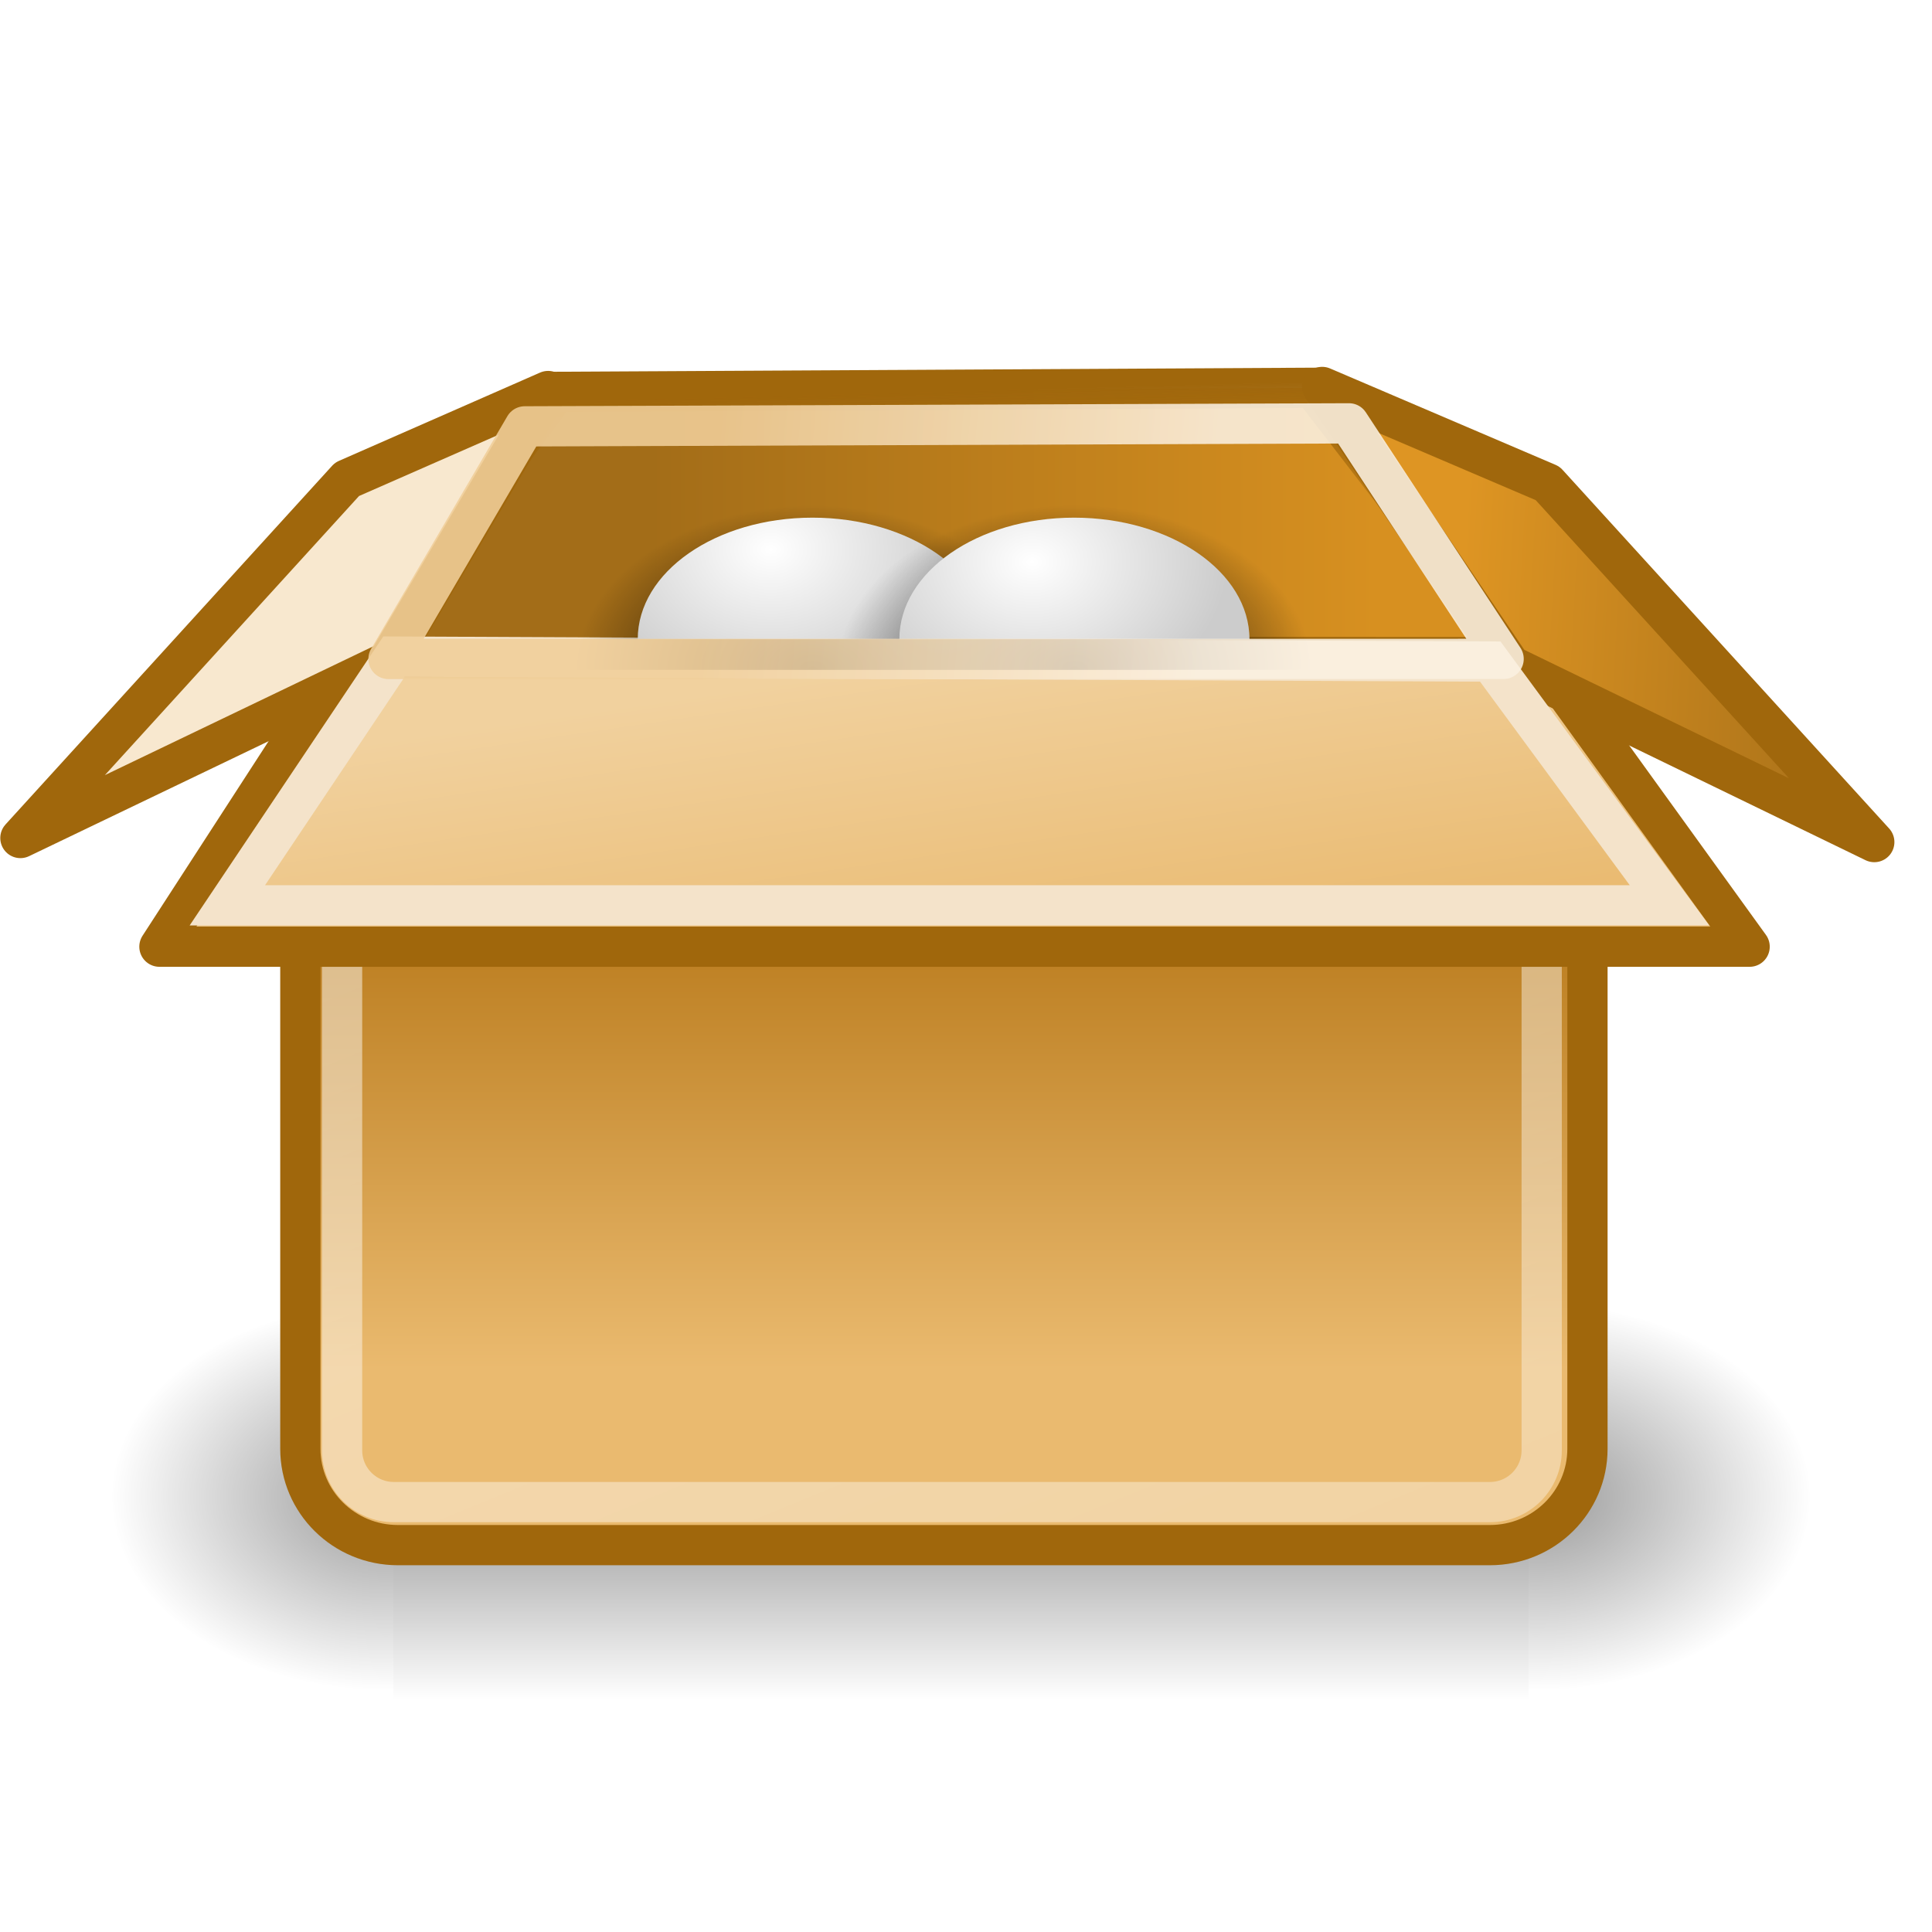
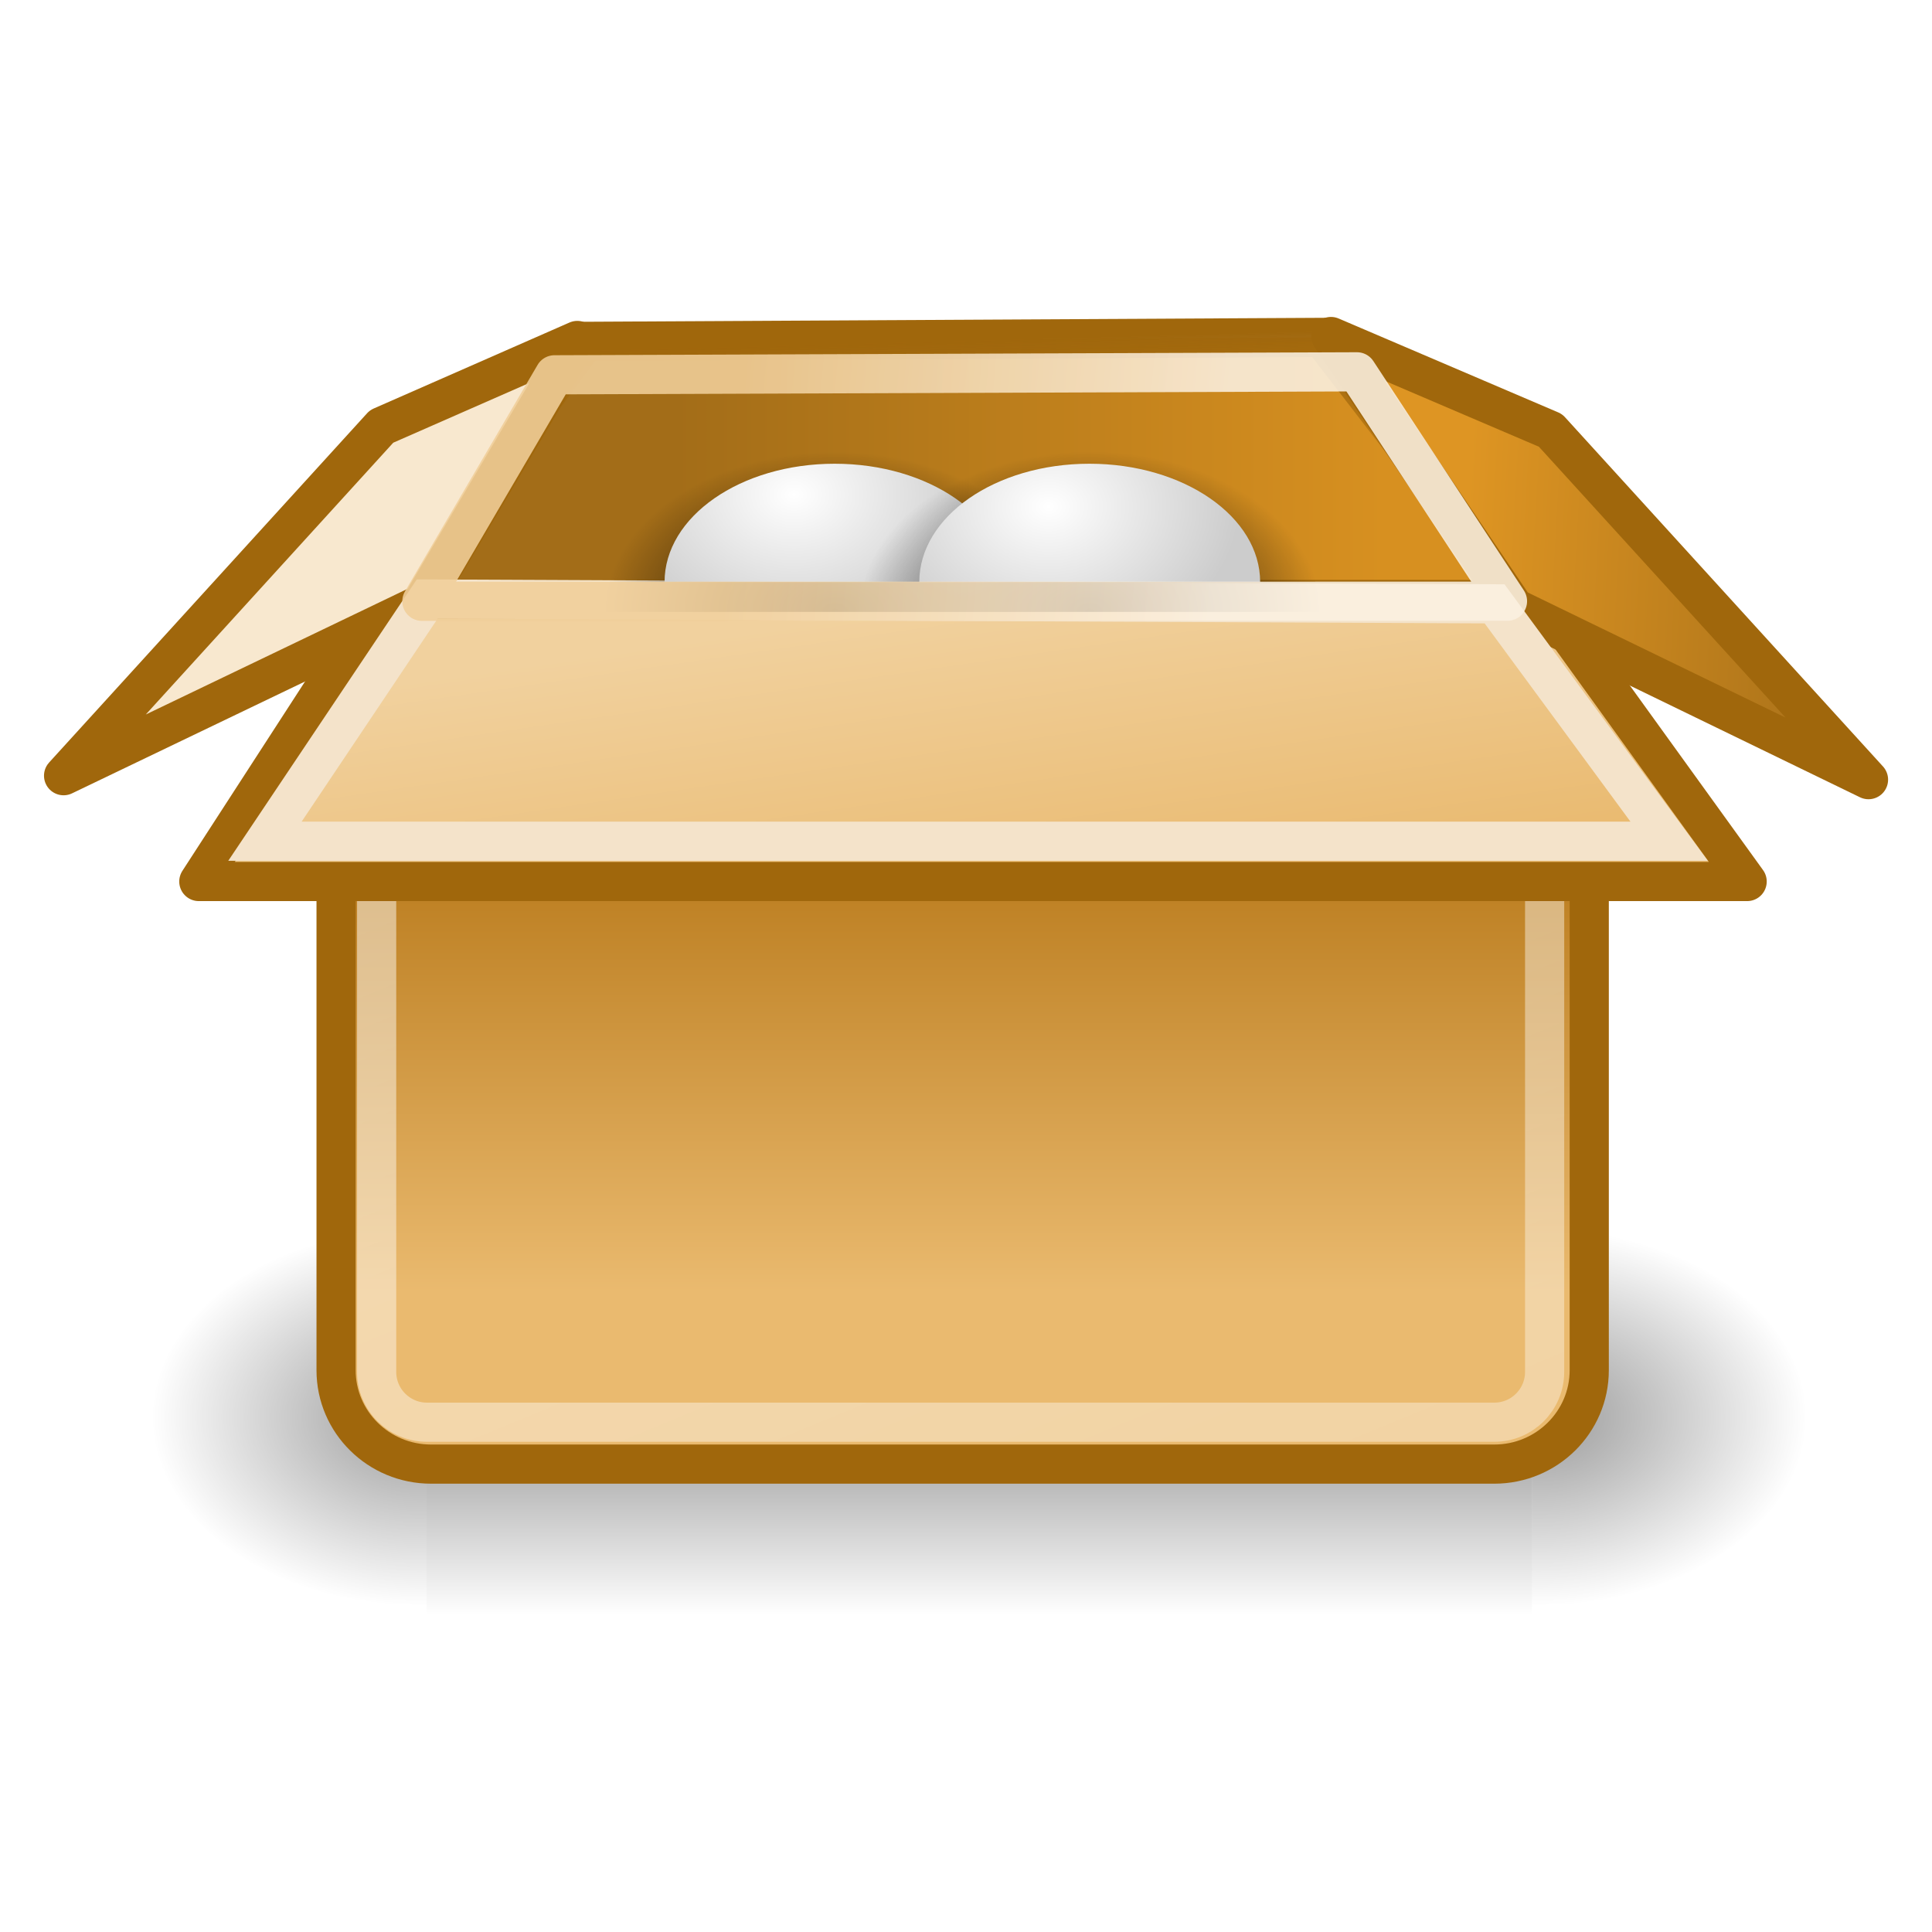
- <svg xmlns="http://www.w3.org/2000/svg" xmlns:xlink="http://www.w3.org/1999/xlink" id="svg2963" height="48px" width="48px">
+ <svg xmlns="http://www.w3.org/2000/svg" xmlns:xlink="http://www.w3.org/1999/xlink" id="svg2963" height="22" width="22" version="1.1">
  <defs id="defs3">
    <radialGradient xlink:href="#linearGradient5060" id="radialGradient6719" gradientUnits="userSpaceOnUse" gradientTransform="matrix(-2.774389,0,0,1.969706,112.7623,-872.8854)" cx="605.714" cy="486.648" fx="605.714" fy="486.648" r="117.143" />
    <linearGradient id="linearGradient5060">
      <stop style="stop-color:black;stop-opacity:1;" offset="0" id="stop5062" />
      <stop style="stop-color:black;stop-opacity:0;" offset="1" id="stop5064" />
    </linearGradient>
    <radialGradient xlink:href="#linearGradient5060" id="radialGradient6717" gradientUnits="userSpaceOnUse" gradientTransform="matrix(2.774389,0,0,1.969706,-1891.633,-872.8854)" cx="605.714" cy="486.648" fx="605.714" fy="486.648" r="117.143" />
    <linearGradient id="linearGradient5048">
      <stop style="stop-color:black;stop-opacity:0;" offset="0" id="stop5050" />
      <stop id="stop5056" offset="0.5" style="stop-color:black;stop-opacity:1;" />
      <stop style="stop-color:black;stop-opacity:0;" offset="1" id="stop5052" />
    </linearGradient>
    <linearGradient xlink:href="#linearGradient5048" id="linearGradient6715" gradientUnits="userSpaceOnUse" gradientTransform="matrix(2.774389,0,0,1.969706,-1892.179,-872.8854)" x1="302.857" y1="366.648" x2="302.857" y2="609.505" />
    <linearGradient id="linearGradient2884">
      <stop style="stop-color:#000000;stop-opacity:1;" offset="0" id="stop2886" />
      <stop style="stop-color:#000000;stop-opacity:0;" offset="1" id="stop2888" />
    </linearGradient>
    <linearGradient id="linearGradient2869">
      <stop style="stop-color:#ffffff;stop-opacity:1;" offset="0" id="stop2871" />
      <stop style="stop-color:#cccccc;stop-opacity:1;" offset="1" id="stop2873" />
    </linearGradient>
    <linearGradient id="linearGradient4995">
      <stop id="stop4997" offset="0" style="stop-color:#de9523;stop-opacity:1;" />
      <stop id="stop4999" offset="1" style="stop-color:#a36d18;stop-opacity:1;" />
    </linearGradient>
    <linearGradient id="linearGradient4987">
      <stop id="stop4989" offset="0" style="stop-color:#a0670c;stop-opacity:1;" />
      <stop id="stop4991" offset="1" style="stop-color:#a0670c;stop-opacity:0;" />
    </linearGradient>
    <linearGradient id="linearGradient4979">
      <stop id="stop4981" offset="0" style="stop-color:#fbf0e0;stop-opacity:1;" />
      <stop id="stop4983" offset="1" style="stop-color:#f0ce99;stop-opacity:1;" />
    </linearGradient>
    <linearGradient id="linearGradient4946">
      <stop id="stop4948" offset="0" style="stop-color:#000000;stop-opacity:1;" />
      <stop id="stop4950" offset="1" style="stop-color:#000000;stop-opacity:0;" />
    </linearGradient>
    <linearGradient id="linearGradient4222">
      <stop id="stop4224" offset="0" style="stop-color:#ffffff;stop-opacity:1;" />
      <stop id="stop4226" offset="1" style="stop-color:#ffffff;stop-opacity:0.686;" />
    </linearGradient>
    <linearGradient id="linearGradient4210">
      <stop id="stop4212" offset="0" style="stop-color:#eaba6f;stop-opacity:1;" />
      <stop id="stop4214" offset="1" style="stop-color:#b97a1b;stop-opacity:1;" />
    </linearGradient>
    <linearGradient id="linearGradient4192">
      <stop id="stop4194" offset="0" style="stop-color:#e9b96e;stop-opacity:1;" />
      <stop id="stop4196" offset="1" style="stop-color:#f1d19e;stop-opacity:1;" />
    </linearGradient>
    <linearGradient id="linearGradient4182">
      <stop id="stop4184" offset="0" style="stop-color:#a36d18;stop-opacity:1;" />
      <stop id="stop4186" offset="1" style="stop-color:#d79020;stop-opacity:1;" />
    </linearGradient>
-     <radialGradient xlink:href="#linearGradient4946" id="radialGradient2252" gradientUnits="userSpaceOnUse" gradientTransform="matrix(1,0,0,0.333333,2.658463e-16,23.58206)" cx="22.93" cy="35.373" fx="22.93" fy="35.373" r="17.577" />
-     <linearGradient xlink:href="#linearGradient4979" id="linearGradient2269" gradientUnits="userSpaceOnUse" x1="30.062" y1="13.445" x2="17.696" y2="12.334" />
-     <linearGradient xlink:href="#linearGradient4995" id="linearGradient2274" gradientUnits="userSpaceOnUse" x1="36.289" y1="14.662" x2="47.066" y2="15.268" />
-     <linearGradient xlink:href="#linearGradient4192" id="linearGradient2277" gradientUnits="userSpaceOnUse" gradientTransform="matrix(1,0,0,0.986355,0,0.316638)" x1="25.381" y1="24.721" x2="24.119" y2="16.17" />
-     <linearGradient xlink:href="#linearGradient4182" id="linearGradient2280" gradientUnits="userSpaceOnUse" gradientTransform="matrix(1,0,0,1.039184,0,-4.057054e-2)" x1="16.149" y1="12.637" x2="34.194" y2="12.637" />
-     <linearGradient xlink:href="#linearGradient4987" id="linearGradient2282" gradientUnits="userSpaceOnUse" x1="21.907" y1="9.758" x2="22.072" y2="16.021" />
-     <linearGradient xlink:href="#linearGradient4222" id="linearGradient2285" gradientUnits="userSpaceOnUse" x1="18.707" y1="19.912" x2="30.015" y2="47.388" />
-     <linearGradient xlink:href="#linearGradient4210" id="linearGradient2288" gradientUnits="userSpaceOnUse" x1="24.99" y1="34.005" x2="24.99" y2="22.585" />
-     <radialGradient xlink:href="#linearGradient2884" id="radialGradient2896" gradientUnits="userSpaceOnUse" gradientTransform="matrix(1.353283,5.468101e-16,-1.144754e-13,0.635968,-8.45889,3.41347)" cx="23.944" cy="20.8" fx="23.944" fy="20.8" r="6.429" />
+     <radialGradient xlink:href="#linearGradient4946" id="radialGradient2252" gradientUnits="userSpaceOnUse" gradientTransform="matrix(1,0,0,0.333333,0,23.58206)" cx="22.93" cy="35.373" fx="22.93" fy="35.373" r="17.577" />
+     <linearGradient xlink:href="#linearGradient4979" id="linearGradient2269" gradientUnits="userSpaceOnUse" x1="30.062" y1="13.445" x2="17.696" y2="12.334" gradientTransform="matrix(0.4462534,0,0,0.4462534,0.4967274,25.54127)" />
+     <linearGradient xlink:href="#linearGradient4995" id="linearGradient2274" gradientUnits="userSpaceOnUse" x1="36.289" y1="14.662" x2="47.066" y2="15.268" gradientTransform="matrix(0.4462534,0,0,0.4462534,0.4967274,25.54127)" />
+     <linearGradient xlink:href="#linearGradient4192" id="linearGradient2277" gradientUnits="userSpaceOnUse" gradientTransform="matrix(0.4462534,0,0,0.4401643,0.4967274,25.68257)" x1="25.381" y1="24.721" x2="24.119" y2="16.17" />
+     <linearGradient xlink:href="#linearGradient4182" id="linearGradient2280" gradientUnits="userSpaceOnUse" gradientTransform="matrix(0.4462534,0,0,0.4637394,0.4967274,25.52317)" x1="16.149" y1="12.637" x2="34.194" y2="12.637" />
+     <linearGradient xlink:href="#linearGradient4987" id="linearGradient2282" gradientUnits="userSpaceOnUse" x1="21.907" y1="9.758" x2="22.072" y2="16.021" gradientTransform="matrix(0.4462534,0,0,0.4462534,0.4967274,25.54127)" />
+     <linearGradient xlink:href="#linearGradient4222" id="linearGradient2285" gradientUnits="userSpaceOnUse" x1="18.707" y1="19.912" x2="30.015" y2="47.388" gradientTransform="matrix(0.4462534,0,0,0.4462534,0.4967274,25.54127)" />
+     <linearGradient xlink:href="#linearGradient4210" id="linearGradient2288" gradientUnits="userSpaceOnUse" x1="24.99" y1="34.005" x2="24.99" y2="22.585" gradientTransform="matrix(0.4462534,0,0,0.4462534,0.4967274,25.54127)" />
+     <radialGradient xlink:href="#linearGradient2884" id="radialGradient2896" gradientUnits="userSpaceOnUse" gradientTransform="matrix(1.353283,0,0,0.635968,-8.45889,3.41347)" cx="23.944" cy="20.8" fx="23.944" fy="20.8" r="6.429" />
    <radialGradient xlink:href="#linearGradient2869" id="radialGradient2898" gradientUnits="userSpaceOnUse" gradientTransform="matrix(0.74942,0,0,0.394055,6.226925,10.09253)" cx="21.579" cy="9.026" fx="21.579" fy="9.026" r="9.586" />
-     <radialGradient xlink:href="#linearGradient2884" id="radialGradient2906" gradientUnits="userSpaceOnUse" gradientTransform="matrix(1.353283,5.468101e-16,-1.144754e-13,0.635968,-8.45889,3.41347)" cx="23.944" cy="20.8" fx="23.944" fy="20.8" r="6.429" />
+     <radialGradient xlink:href="#linearGradient2884" id="radialGradient2906" gradientUnits="userSpaceOnUse" gradientTransform="matrix(1.353283,0,0,0.635968,-8.45889,3.41347)" cx="23.944" cy="20.8" fx="23.944" fy="20.8" r="6.429" />
    <radialGradient xlink:href="#linearGradient2869" id="radialGradient2908" gradientUnits="userSpaceOnUse" gradientTransform="matrix(0.74942,0,0,0.394055,6.226925,10.09253)" cx="21.579" cy="9.811" fx="21.579" fy="9.811" r="9.586" />
  </defs>
-   <g id="layer1">
-     <g style="display:inline" transform="matrix(2.105461e-2,0,0,2.086758e-2,42.60172,35.4036)" id="g6707">
-       <rect style="opacity:0.402;color:black;fill:url(#linearGradient6715);fill-opacity:1;fill-rule:nonzero;stroke:none;stroke-width:1;stroke-linecap:round;stroke-linejoin:miter;marker:none;marker-start:none;marker-mid:none;marker-end:none;stroke-miterlimit:4;stroke-dasharray:none;stroke-dashoffset:0;stroke-opacity:1;visibility:visible;display:inline;overflow:visible" id="rect6709" width="1339.633" height="478.357" x="-1559.252" y="-150.697" />
-       <path style="opacity:0.402;color:black;fill:url(#radialGradient6717);fill-opacity:1;fill-rule:nonzero;stroke:none;stroke-width:1;stroke-linecap:round;stroke-linejoin:miter;marker:none;marker-start:none;marker-mid:none;marker-end:none;stroke-miterlimit:4;stroke-dasharray:none;stroke-dashoffset:0;stroke-opacity:1;visibility:visible;display:inline;overflow:visible" d="M -219.619,-150.68 C -219.619,-150.68 -219.619,327.65 -219.619,327.65 C -76.745,328.551 125.781,220.481 125.781,88.454 C 125.781,-43.572 -33.655,-150.68 -219.619,-150.68 z " id="path6711" />
-       <path id="path6713" d="M -1559.252,-150.68 C -1559.252,-150.68 -1559.252,327.65 -1559.252,327.65 C -1702.127,328.551 -1904.652,220.481 -1904.652,88.454 C -1904.652,-43.572 -1745.216,-150.68 -1559.252,-150.68 z " style="opacity:0.402;color:black;fill:url(#radialGradient6719);fill-opacity:1;fill-rule:nonzero;stroke:none;stroke-width:1;stroke-linecap:round;stroke-linejoin:miter;marker:none;marker-start:none;marker-mid:none;marker-end:none;stroke-miterlimit:4;stroke-dasharray:none;stroke-dashoffset:0;stroke-opacity:1;visibility:visible;display:inline;overflow:visible" />
+   <g id="layer1" transform="translate(0,-26)">
+     <g style="display:inline" transform="matrix(0.00939569,0,0,0.00931223,19.50789,41.34025)" id="g6707">
+       <rect style="color:#000000;display:inline;overflow:visible;visibility:visible;opacity:0.402;fill:url(#linearGradient6715);fill-opacity:1;fill-rule:nonzero;stroke:none;stroke-width:1;stroke-linecap:round;stroke-linejoin:miter;stroke-miterlimit:4;stroke-dasharray:none;stroke-dashoffset:0;stroke-opacity:1;marker:none;marker-start:none;marker-mid:none;marker-end:none" id="rect6709" width="1339.633" height="478.357" x="-1559.252" y="-150.697" />
+       <path style="color:#000000;display:inline;overflow:visible;visibility:visible;opacity:0.402;fill:url(#radialGradient6717);fill-opacity:1;fill-rule:nonzero;stroke:none;stroke-width:1;stroke-linecap:round;stroke-linejoin:miter;stroke-miterlimit:4;stroke-dasharray:none;stroke-dashoffset:0;stroke-opacity:1;marker:none;marker-start:none;marker-mid:none;marker-end:none" d="m -219.619,-150.68 c 0,0 0,478.331 0,478.331 142.874,0.9 345.4,-107.17 345.4,-239.196 0,-132.027 -159.437,-239.135 -345.4,-239.135 z" id="path6711" />
+       <path id="path6713" d="m -1559.252,-150.68 c 0,0 0,478.331 0,478.331 -142.874,0.9 -345.4,-107.17 -345.4,-239.196 0,-132.027 159.437,-239.135 345.4,-239.135 z" style="color:#000000;display:inline;overflow:visible;visibility:visible;opacity:0.402;fill:url(#radialGradient6719);fill-opacity:1;fill-rule:nonzero;stroke:none;stroke-width:1;stroke-linecap:round;stroke-linejoin:miter;stroke-miterlimit:4;stroke-dasharray:none;stroke-dashoffset:0;stroke-opacity:1;marker:none;marker-start:none;marker-mid:none;marker-end:none" />
    </g>
-     <rect ry="2.394" rx="2.424" y="15.275" x="7.462" height="23.113" width="31.978" id="rect3115" style="opacity:1;color:#000000;fill:url(#linearGradient2288);fill-opacity:1;fill-rule:nonzero;stroke:#a0670c;stroke-width:1;stroke-linecap:butt;stroke-linejoin:miter;marker:none;marker-start:none;marker-mid:none;marker-end:none;stroke-miterlimit:4;stroke-dasharray:none;stroke-dashoffset:0;stroke-opacity:1;visibility:visible;display:block;overflow:visible" />
-     <rect style="opacity:0.481;color:#000000;fill:none;fill-opacity:1;fill-rule:nonzero;stroke:url(#linearGradient2285);stroke-width:1;stroke-linecap:butt;stroke-linejoin:miter;marker:none;marker-start:none;marker-mid:none;marker-end:none;stroke-miterlimit:4;stroke-dasharray:none;stroke-dashoffset:0;stroke-opacity:1;visibility:visible;display:block;overflow:visible" id="rect4220" width="29.804" height="21.075" x="8.499" y="16.244" rx="1.285" ry="1.285" />
-     <path id="path4162" d="M 8.77,16.547 L 13.82,9.736 L 32.615,9.635 L 37.835,16.409 L 8.77,16.547 z " style="fill:url(#linearGradient2280);fill-opacity:1;fill-rule:evenodd;stroke:url(#linearGradient2282);stroke-width:1;stroke-linecap:butt;stroke-linejoin:miter;stroke-miterlimit:4;stroke-dasharray:none;stroke-opacity:1" />
-     <path id="path4164" d="M 38.276,16.326 L 43.469,23.52 L 3.961,23.52 L 8.625,16.321 L 38.276,16.326 z " style="opacity:1;color:#000000;fill:url(#linearGradient2277);fill-opacity:1;fill-rule:nonzero;stroke:#a0670c;stroke-width:1;stroke-linecap:round;stroke-linejoin:round;marker:none;marker-start:none;marker-mid:none;marker-end:none;stroke-miterlimit:4;stroke-dasharray:none;stroke-dashoffset:0;stroke-opacity:1;visibility:visible;display:block;overflow:visible" />
-     <path id="path4178" d="M 32.849,9.614 L 37.532,16.536 L 46.566,20.921 L 38.451,12.009 L 32.849,9.614 z " style="opacity:1;color:#000000;fill:url(#linearGradient2274);fill-opacity:1;fill-rule:nonzero;stroke:#a0670c;stroke-width:1;stroke-linecap:round;stroke-linejoin:round;marker:none;marker-start:none;marker-mid:none;marker-end:none;stroke-miterlimit:4;stroke-dasharray:none;stroke-dashoffset:0;stroke-opacity:1;visibility:visible;display:block;overflow:visible" />
-     <path style="opacity:1;color:#000000;fill:#f8e8cf;fill-opacity:1;fill-rule:nonzero;stroke:#a0670c;stroke-width:1;stroke-linecap:round;stroke-linejoin:round;marker:none;marker-start:none;marker-mid:none;marker-end:none;stroke-miterlimit:4;stroke-dasharray:none;stroke-dashoffset:0;stroke-opacity:1;visibility:visible;display:block;overflow:visible" d="M 13.618,9.715 L 9.642,16.435 L 0.507,20.82 L 8.622,11.908 L 13.618,9.715 z " id="path4180" />
-     <path style="opacity:1;color:#000000;fill:none;fill-opacity:1;fill-rule:nonzero;stroke:#f4e3ca;stroke-width:1;stroke-linecap:butt;stroke-linejoin:miter;marker:none;marker-start:none;marker-mid:none;marker-end:none;stroke-miterlimit:4;stroke-dasharray:none;stroke-dashoffset:0;stroke-opacity:1;visibility:visible;display:block;overflow:visible" d="M 37.025,16.436 L 41.479,22.493 L 5.648,22.493 L 9.789,16.313 L 37.025,16.436 z " id="path4954" />
-     <g id="g2892" transform="matrix(0.676538,0,0,1,3.994869,0)">
-       <path style="opacity:1;color:#000000;fill:url(#radialGradient2896);fill-opacity:1;fill-rule:evenodd;stroke:none;stroke-width:2;stroke-linecap:round;stroke-linejoin:round;marker:none;marker-start:none;marker-mid:none;marker-end:none;stroke-miterlimit:4;stroke-dasharray:none;stroke-dashoffset:0;stroke-opacity:1;visibility:visible;display:inline;overflow:visible" d="M 23.926,12.102 C 18.588,12.102 14.283,14.13 14.283,16.642 L 33.605,16.642 C 33.605,14.13 29.264,12.102 23.926,12.102 z " id="path2882" />
-       <path id="path2141" d="M 23.932,12.861 C 20.38,12.861 17.515,14.211 17.515,15.882 L 30.372,15.882 C 30.372,14.211 27.484,12.861 23.932,12.861 z " style="opacity:1;color:#000000;fill:url(#radialGradient2898);fill-opacity:1;fill-rule:evenodd;stroke:none;stroke-width:2;stroke-linecap:round;stroke-linejoin:round;marker:none;marker-start:none;marker-mid:none;marker-end:none;stroke-miterlimit:4;stroke-dasharray:none;stroke-dashoffset:0;stroke-opacity:1;visibility:visible;display:inline;overflow:visible" />
+     <rect ry="1.069" rx="1.082" y="32.358" x="3.827" height="10.314" width="14.27" id="rect3115" style="color:#000000;display:block;overflow:visible;visibility:visible;opacity:1;fill:url(#linearGradient2288);fill-opacity:1;fill-rule:nonzero;stroke:#a0670c;stroke-width:0.446;stroke-linecap:butt;stroke-linejoin:miter;stroke-miterlimit:4;stroke-dasharray:none;stroke-dashoffset:0;stroke-opacity:1;marker:none;marker-start:none;marker-mid:none;marker-end:none" />
+     <rect style="color:#000000;display:block;overflow:visible;visibility:visible;opacity:0.481;fill:none;fill-opacity:1;fill-rule:nonzero;stroke:url(#linearGradient2285);stroke-width:0.446;stroke-linecap:butt;stroke-linejoin:miter;stroke-miterlimit:4;stroke-dasharray:none;stroke-dashoffset:0;stroke-opacity:1;marker:none;marker-start:none;marker-mid:none;marker-end:none" id="rect4220" width="13.3" height="9.405" x="4.289" y="32.79" rx="0.573" ry="0.573" />
+     <path id="path4162" d="m 4.41,32.926 2.254,-3.039 8.388,-0.045 2.329,3.023 z" style="fill:url(#linearGradient2280);fill-opacity:1;fill-rule:evenodd;stroke:url(#linearGradient2282);stroke-width:0.446;stroke-linecap:butt;stroke-linejoin:miter;stroke-miterlimit:4;stroke-dasharray:none;stroke-opacity:1" />
+     <path id="path4164" d="m 17.578,32.827 2.317,3.211 H 2.264 l 2.081,-3.213 z" style="color:#000000;display:block;overflow:visible;visibility:visible;opacity:1;fill:url(#linearGradient2277);fill-opacity:1;fill-rule:nonzero;stroke:#a0670c;stroke-width:0.446;stroke-linecap:round;stroke-linejoin:round;stroke-miterlimit:4;stroke-dasharray:none;stroke-dashoffset:0;stroke-opacity:1;marker:none;marker-start:none;marker-mid:none;marker-end:none" />
+     <path id="path4178" d="m 15.156,29.832 2.09,3.089 4.031,1.957 -3.621,-3.977 z" style="color:#000000;display:block;overflow:visible;visibility:visible;opacity:1;fill:url(#linearGradient2274);fill-opacity:1;fill-rule:nonzero;stroke:#a0670c;stroke-width:0.446;stroke-linecap:round;stroke-linejoin:round;stroke-miterlimit:4;stroke-dasharray:none;stroke-dashoffset:0;stroke-opacity:1;marker:none;marker-start:none;marker-mid:none;marker-end:none" />
+     <path style="color:#000000;display:block;overflow:visible;visibility:visible;opacity:1;fill:#f8e8cf;fill-opacity:1;fill-rule:nonzero;stroke:#a0670c;stroke-width:0.446;stroke-linecap:round;stroke-linejoin:round;stroke-miterlimit:4;stroke-dasharray:none;stroke-dashoffset:0;stroke-opacity:1;marker:none;marker-start:none;marker-mid:none;marker-end:none" d="m 6.574,29.877 -1.774,2.999 -4.076,1.957 3.621,-3.977 z" id="path4180" />
+     <path style="color:#000000;display:block;overflow:visible;visibility:visible;opacity:1;fill:none;fill-opacity:1;fill-rule:nonzero;stroke:#f4e3ca;stroke-width:0.446;stroke-linecap:butt;stroke-linejoin:miter;stroke-miterlimit:4;stroke-dasharray:none;stroke-dashoffset:0;stroke-opacity:1;marker:none;marker-start:none;marker-mid:none;marker-end:none" d="m 17.019,32.876 1.988,2.703 H 3.017 l 1.848,-2.758 z" id="path4954" />
+     <g id="g2892" transform="matrix(0.3019074,0,0,0.4462534,2.279451,25.54127)">
+       <path style="color:#000000;display:inline;overflow:visible;visibility:visible;opacity:1;fill:url(#radialGradient2896);fill-opacity:1;fill-rule:evenodd;stroke:none;stroke-width:2;stroke-linecap:round;stroke-linejoin:round;stroke-miterlimit:4;stroke-dasharray:none;stroke-dashoffset:0;stroke-opacity:1;marker:none;marker-start:none;marker-mid:none;marker-end:none" d="m 23.926,12.102 c -5.338,0 -9.644,2.028 -9.644,4.54 h 19.322 c 0,-2.512 -4.341,-4.54 -9.679,-4.54 z" id="path2882" />
+       <path id="path2141" d="m 23.932,12.861 c -3.552,0 -6.417,1.35 -6.417,3.021 h 12.857 c 0,-1.672 -2.888,-3.021 -6.44,-3.021 z" style="color:#000000;display:inline;overflow:visible;visibility:visible;opacity:1;fill:url(#radialGradient2898);fill-opacity:1;fill-rule:evenodd;stroke:none;stroke-width:2;stroke-linecap:round;stroke-linejoin:round;stroke-miterlimit:4;stroke-dasharray:none;stroke-dashoffset:0;stroke-opacity:1;marker:none;marker-start:none;marker-mid:none;marker-end:none" />
    </g>
-     <g transform="matrix(0.676538,0,0,1,10.49487,0)" id="g2900">
-       <path id="path2902" d="M 23.926,12.102 C 18.588,12.102 14.283,14.13 14.283,16.642 L 33.605,16.642 C 33.605,14.13 29.264,12.102 23.926,12.102 z " style="opacity:1;color:#000000;fill:url(#radialGradient2906);fill-opacity:1;fill-rule:evenodd;stroke:none;stroke-width:2;stroke-linecap:round;stroke-linejoin:round;marker:none;marker-start:none;marker-mid:none;marker-end:none;stroke-miterlimit:4;stroke-dasharray:none;stroke-dashoffset:0;stroke-opacity:1;visibility:visible;display:inline;overflow:visible" />
-       <path style="opacity:1;color:#000000;fill:url(#radialGradient2908);fill-opacity:1;fill-rule:evenodd;stroke:none;stroke-width:2;stroke-linecap:round;stroke-linejoin:round;marker:none;marker-start:none;marker-mid:none;marker-end:none;stroke-miterlimit:4;stroke-dasharray:none;stroke-dashoffset:0;stroke-opacity:1;visibility:visible;display:inline;overflow:visible" d="M 23.932,12.861 C 20.38,12.861 17.515,14.211 17.515,15.882 L 30.372,15.882 C 30.372,14.211 27.484,12.861 23.932,12.861 z " id="path2904" />
+     <g transform="matrix(0.3019074,0,0,0.4462534,5.180099,25.54127)" id="g2900">
+       <path id="path2902" d="m 23.926,12.102 c -5.338,0 -9.644,2.028 -9.644,4.54 h 19.322 c 0,-2.512 -4.341,-4.54 -9.679,-4.54 z" style="color:#000000;display:inline;overflow:visible;visibility:visible;opacity:1;fill:url(#radialGradient2906);fill-opacity:1;fill-rule:evenodd;stroke:none;stroke-width:2;stroke-linecap:round;stroke-linejoin:round;stroke-miterlimit:4;stroke-dasharray:none;stroke-dashoffset:0;stroke-opacity:1;marker:none;marker-start:none;marker-mid:none;marker-end:none" />
+       <path style="color:#000000;display:inline;overflow:visible;visibility:visible;opacity:1;fill:url(#radialGradient2908);fill-opacity:1;fill-rule:evenodd;stroke:none;stroke-width:2;stroke-linecap:round;stroke-linejoin:round;stroke-miterlimit:4;stroke-dasharray:none;stroke-dashoffset:0;stroke-opacity:1;marker:none;marker-start:none;marker-mid:none;marker-end:none" d="m 23.932,12.861 c -3.552,0 -6.417,1.35 -6.417,3.021 h 12.857 c 0,-1.672 -2.888,-3.021 -6.44,-3.021 z" id="path2904" />
    </g>
-     <path style="opacity:0.88;fill:none;fill-opacity:1;fill-rule:evenodd;stroke:url(#linearGradient2269);stroke-width:1;stroke-linecap:round;stroke-linejoin:round;stroke-miterlimit:4;stroke-dasharray:none;stroke-opacity:1" d="M 9.652,16.372 L 13.037,10.593 L 33.515,10.518 L 37.357,16.37 L 9.652,16.372 z " id="path4966" />
+     <path style="opacity:0.88;fill:none;fill-opacity:1;fill-rule:evenodd;stroke:url(#linearGradient2269);stroke-width:0.446;stroke-linecap:round;stroke-linejoin:round;stroke-miterlimit:4;stroke-dasharray:none;stroke-opacity:1" d="m 4.804,32.847 1.51,-2.579 9.138,-0.034 1.714,2.612 z" id="path4966" />
  </g>
</svg>
